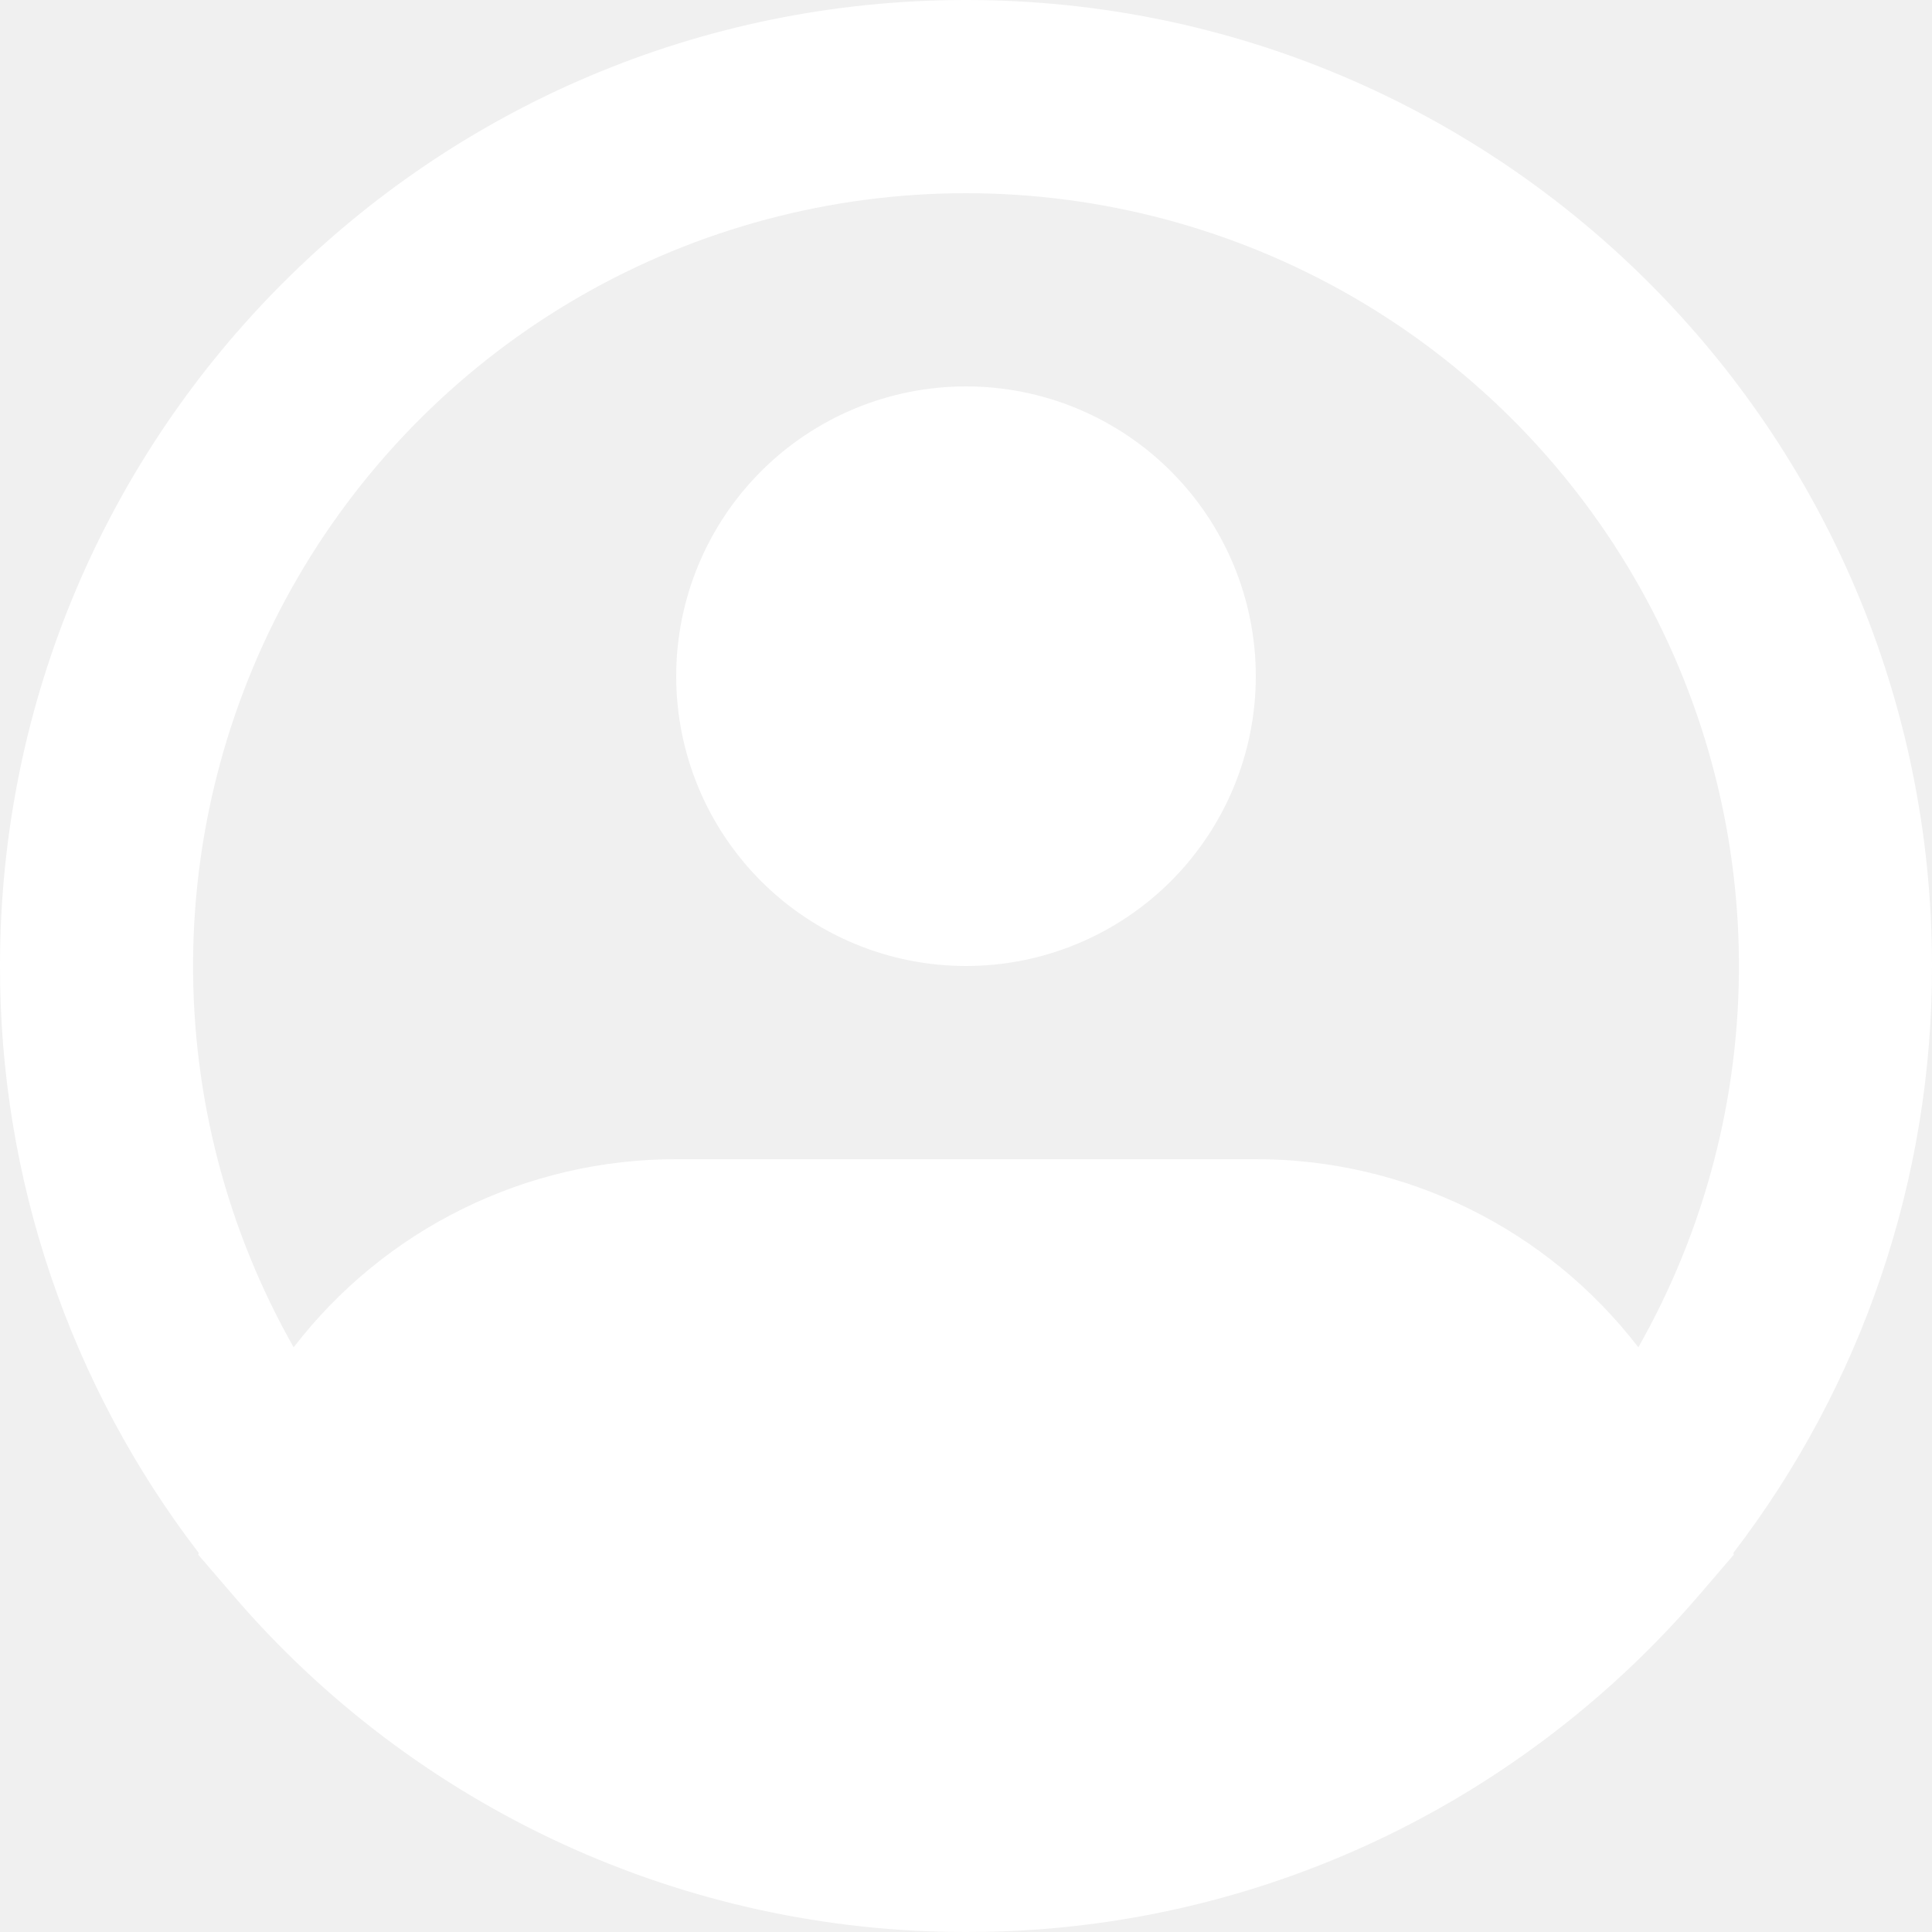
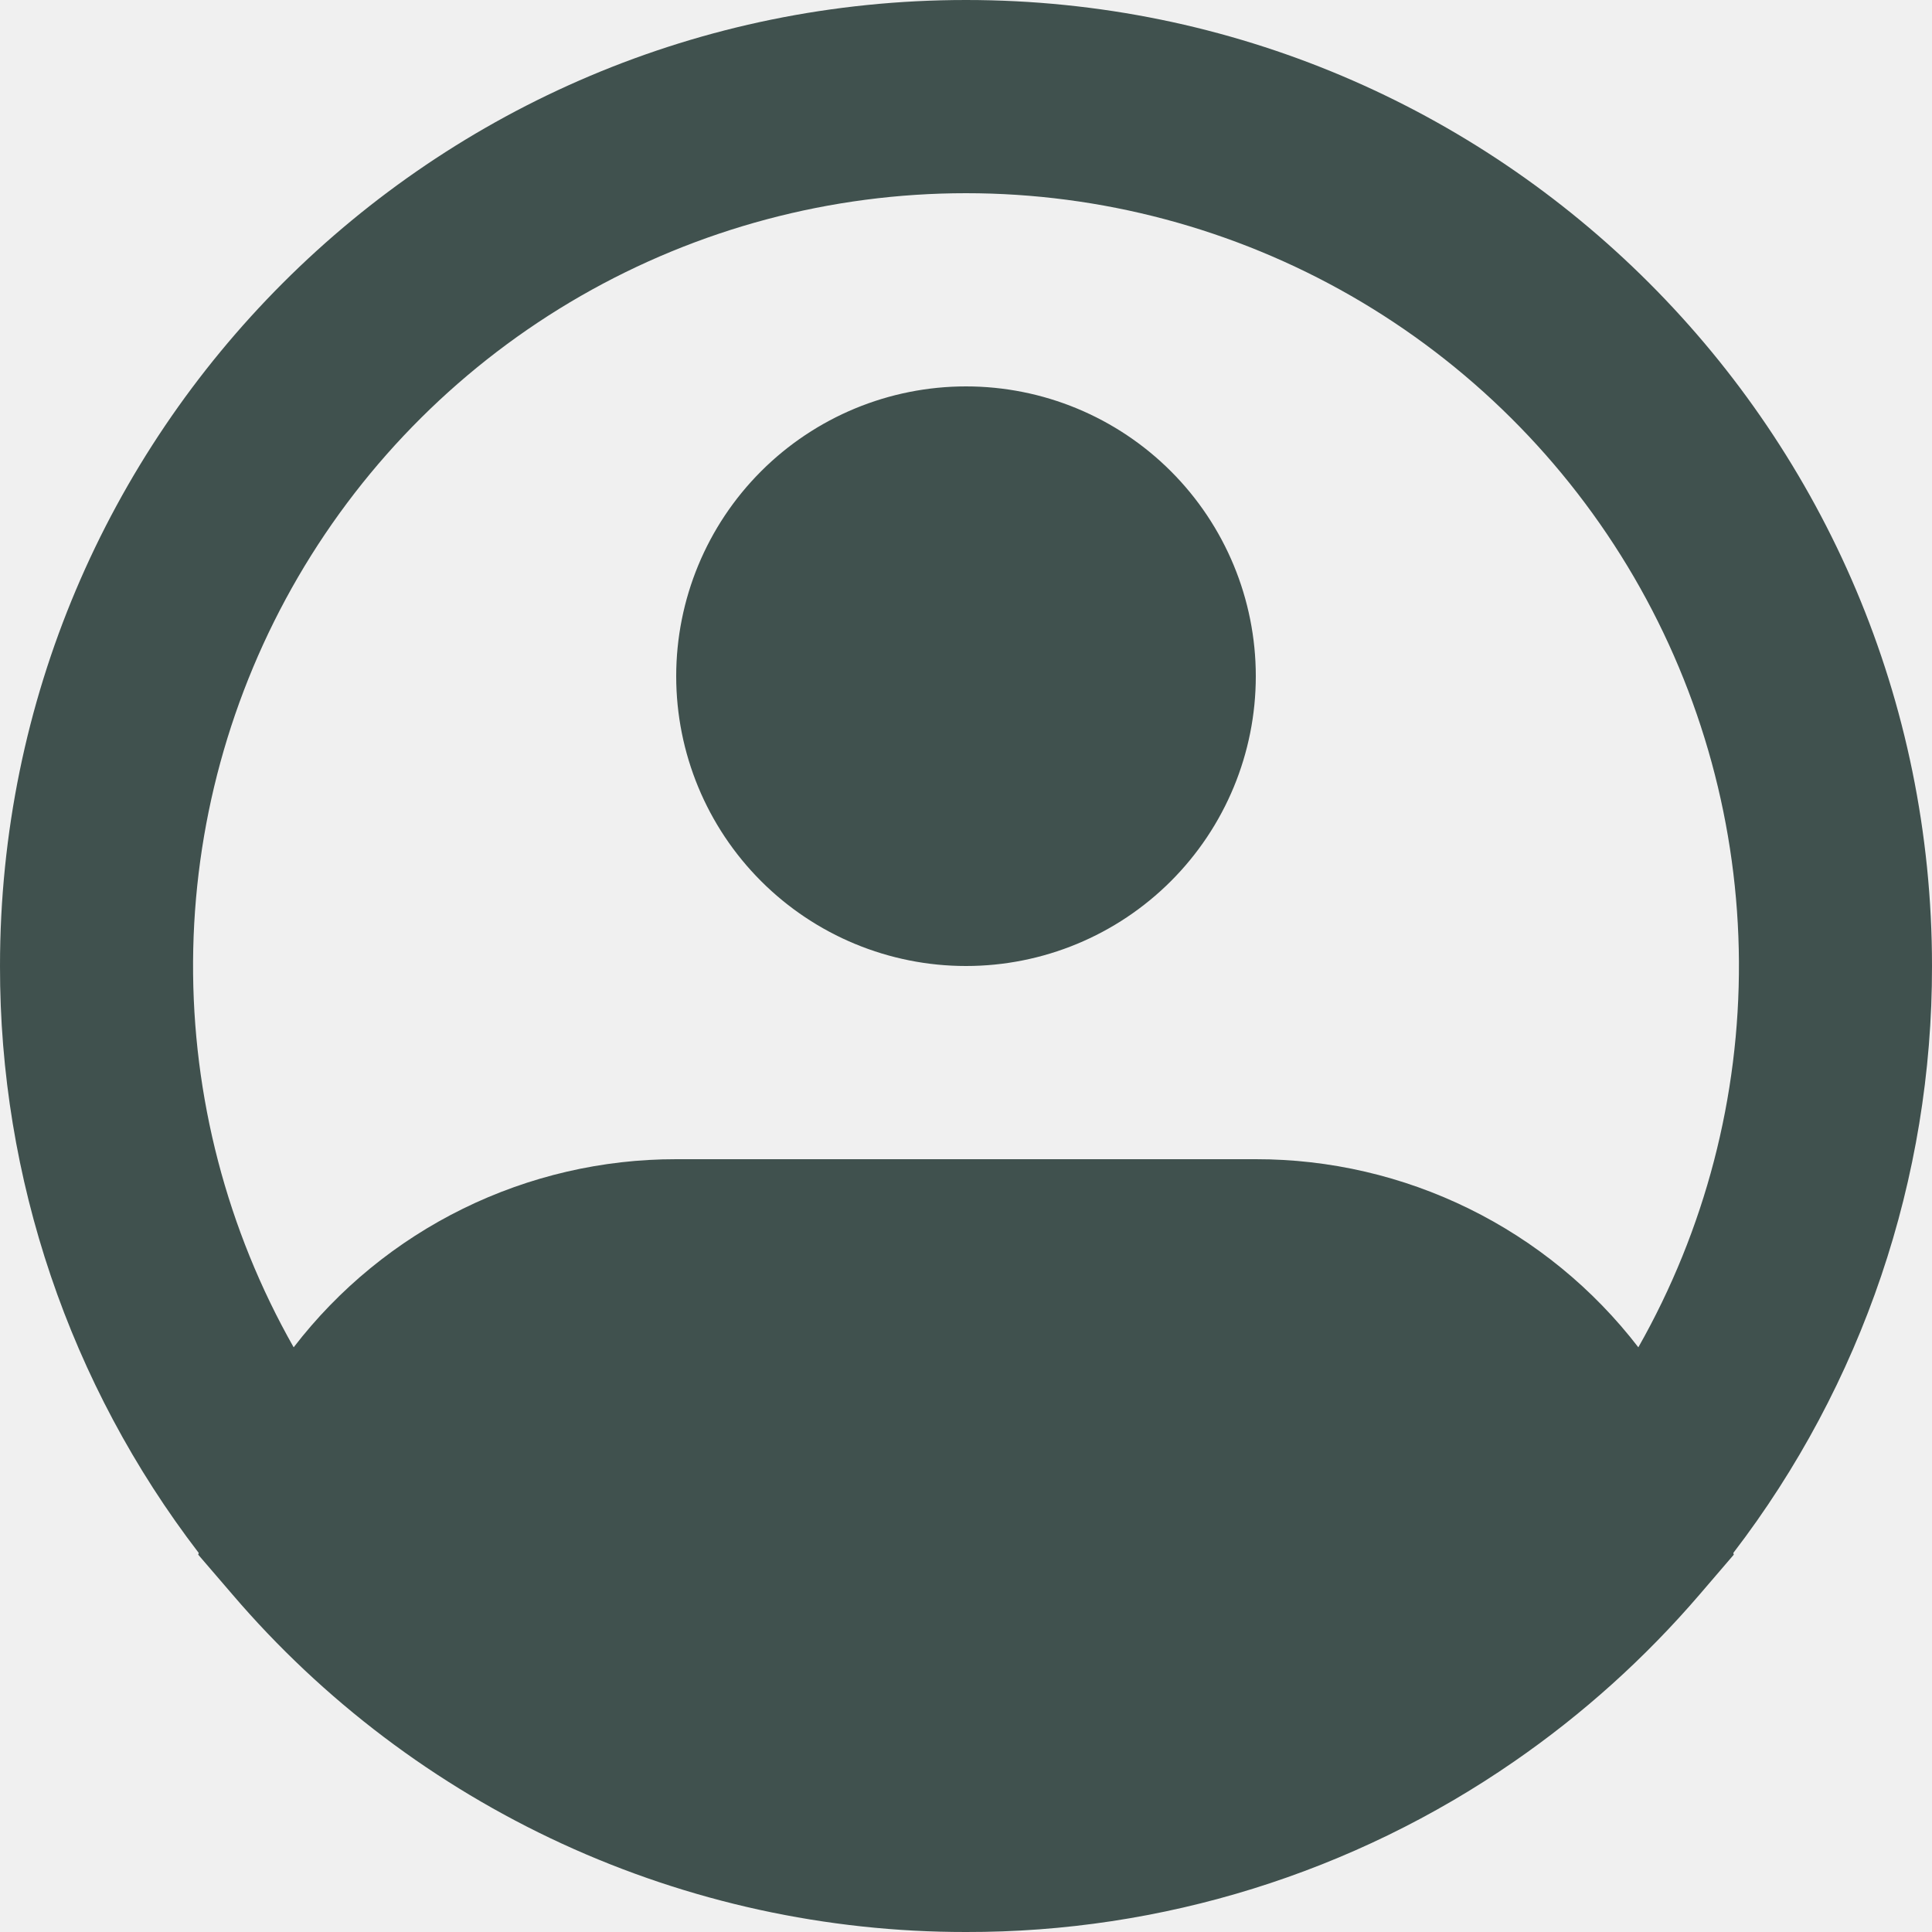
<svg xmlns="http://www.w3.org/2000/svg" width="30" height="30" viewBox="0 0 30 30" fill="none">
-   <path fill-rule="evenodd" clip-rule="evenodd" d="M15 3C12.901 3 10.839 3.55 9.019 4.595C7.199 5.641 5.686 7.146 4.629 8.959C3.573 10.773 3.01 12.832 2.998 14.931C2.986 17.03 3.524 19.095 4.56 20.921C5.26 20.011 6.16 19.274 7.19 18.768C8.22 18.262 9.352 17.999 10.5 18H19.5C20.648 17.999 21.78 18.262 22.81 18.768C23.84 19.274 24.74 20.011 25.44 20.921C26.476 19.095 27.014 17.03 27.002 14.931C26.99 12.832 26.427 10.773 25.371 8.959C24.314 7.146 22.801 5.641 20.981 4.595C19.161 3.55 17.099 3 15 3ZM26.915 24.114C28.92 21.499 30.005 18.295 30 15C30 6.715 23.285 0 15 0C6.716 0 1.68798e-05 6.715 1.68798e-05 15C-0.005 18.295 1.08 21.5 3.086 24.114L3.078 24.141L3.611 24.761C5.017 26.405 6.764 27.725 8.73 28.63C10.697 29.535 12.836 30.002 15 30C18.041 30.006 21.011 29.082 23.512 27.352C24.579 26.616 25.546 25.744 26.39 24.761L26.922 24.141L26.915 24.114ZM15 6C13.806 6 12.662 6.474 11.818 7.318C10.974 8.162 10.5 9.307 10.5 10.5C10.5 11.694 10.974 12.838 11.818 13.682C12.662 14.526 13.806 15 15 15C16.194 15 17.338 14.526 18.182 13.682C19.026 12.838 19.5 11.694 19.5 10.5C19.5 9.307 19.026 8.162 18.182 7.318C17.338 6.474 16.194 6 15 6Z" fill="white" />
+   <path fill-rule="evenodd" clip-rule="evenodd" d="M15 3C12.901 3 10.839 3.55 9.019 4.595C7.199 5.641 5.686 7.146 4.629 8.959C3.573 10.773 3.01 12.832 2.998 14.931C2.986 17.03 3.524 19.095 4.56 20.921C5.26 20.011 6.16 19.274 7.19 18.768C8.22 18.262 9.352 17.999 10.5 18H19.5C20.648 17.999 21.78 18.262 22.81 18.768C23.84 19.274 24.74 20.011 25.44 20.921C26.476 19.095 27.014 17.03 27.002 14.931C26.99 12.832 26.427 10.773 25.371 8.959C24.314 7.146 22.801 5.641 20.981 4.595C19.161 3.55 17.099 3 15 3ZM26.915 24.114C28.92 21.499 30.005 18.295 30 15C30 6.715 23.285 0 15 0C6.716 0 1.68798e-05 6.715 1.68798e-05 15C-0.005 18.295 1.08 21.5 3.086 24.114L3.078 24.141L3.611 24.761C5.017 26.405 6.764 27.725 8.73 28.63C10.697 29.535 12.836 30.002 15 30C18.041 30.006 21.011 29.082 23.512 27.352C24.579 26.616 25.546 25.744 26.39 24.761L26.922 24.141L26.915 24.114ZM15 6C13.806 6 12.662 6.474 11.818 7.318C10.974 8.162 10.5 9.307 10.5 10.5C10.5 11.694 10.974 12.838 11.818 13.682C12.662 14.526 13.806 15 15 15C16.194 15 17.338 14.526 18.182 13.682C19.026 12.838 19.5 11.694 19.5 10.5C19.5 9.307 19.026 8.162 18.182 7.318C17.338 6.474 16.194 6 15 6Z" fill="#40514E" />
</svg>
